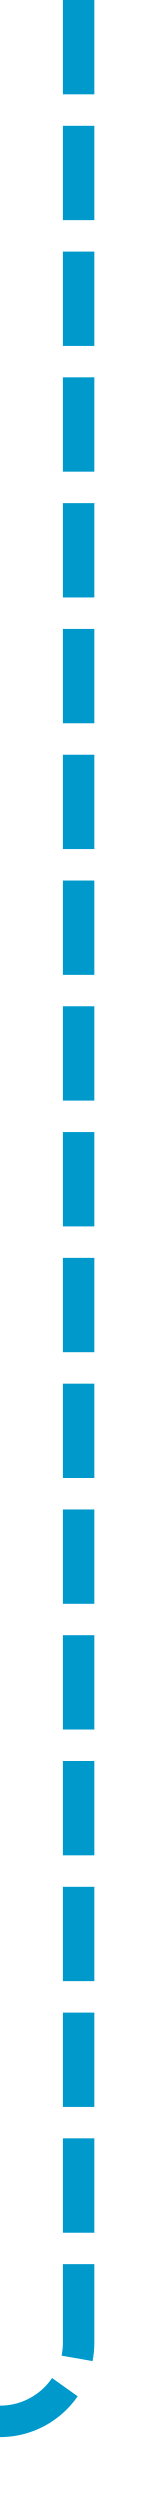
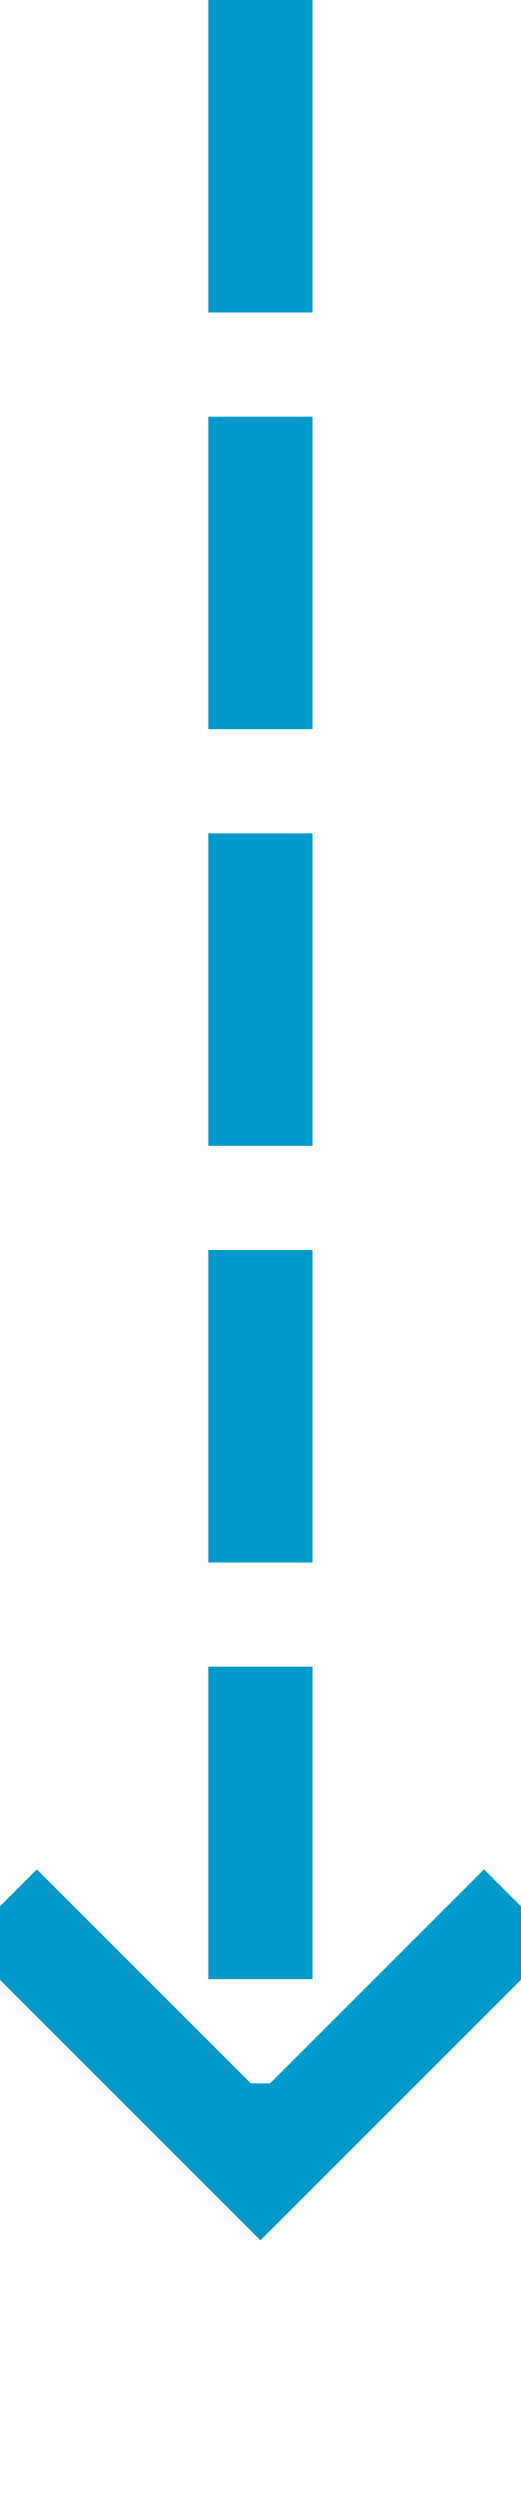
- <svg xmlns="http://www.w3.org/2000/svg" version="1.1" width="10px" height="159px" preserveAspectRatio="xMidYMin meet" viewBox="576 546  8 159">
-   <path d="M 580 546  L 580 695  A 5 5 0 0 1 575 700 L 396 700  A 5 5 0 0 0 391 705 L 391 716  " stroke-width="2" stroke-dasharray="6,2" stroke="#0099cc" fill="none" />
-   <path d="M 395.293 710.893  L 391 715.186  L 386.707 710.893  L 385.293 712.307  L 390.293 717.307  L 391 718.014  L 391.707 717.307  L 396.707 712.307  L 395.293 710.893  Z " fill-rule="nonzero" fill="#0099cc" stroke="none" />
+ <svg xmlns="http://www.w3.org/2000/svg" version="1.1" width="10px" height="48px" preserveAspectRatio="xMidYMin meet" viewBox="576 325  8 48">
+   <path d="M 580 325  L 580 366  " stroke-width="2" stroke-dasharray="6,2" stroke="#0099cc" fill="none" />
+   <path d="M 584.293 360.893  L 580 365.186  L 575.707 360.893  L 574.293 362.307  L 579.293 367.307  L 580 368.014  L 580.707 367.307  L 585.707 362.307  L 584.293 360.893  Z " fill-rule="nonzero" fill="#0099cc" stroke="none" />
</svg>
